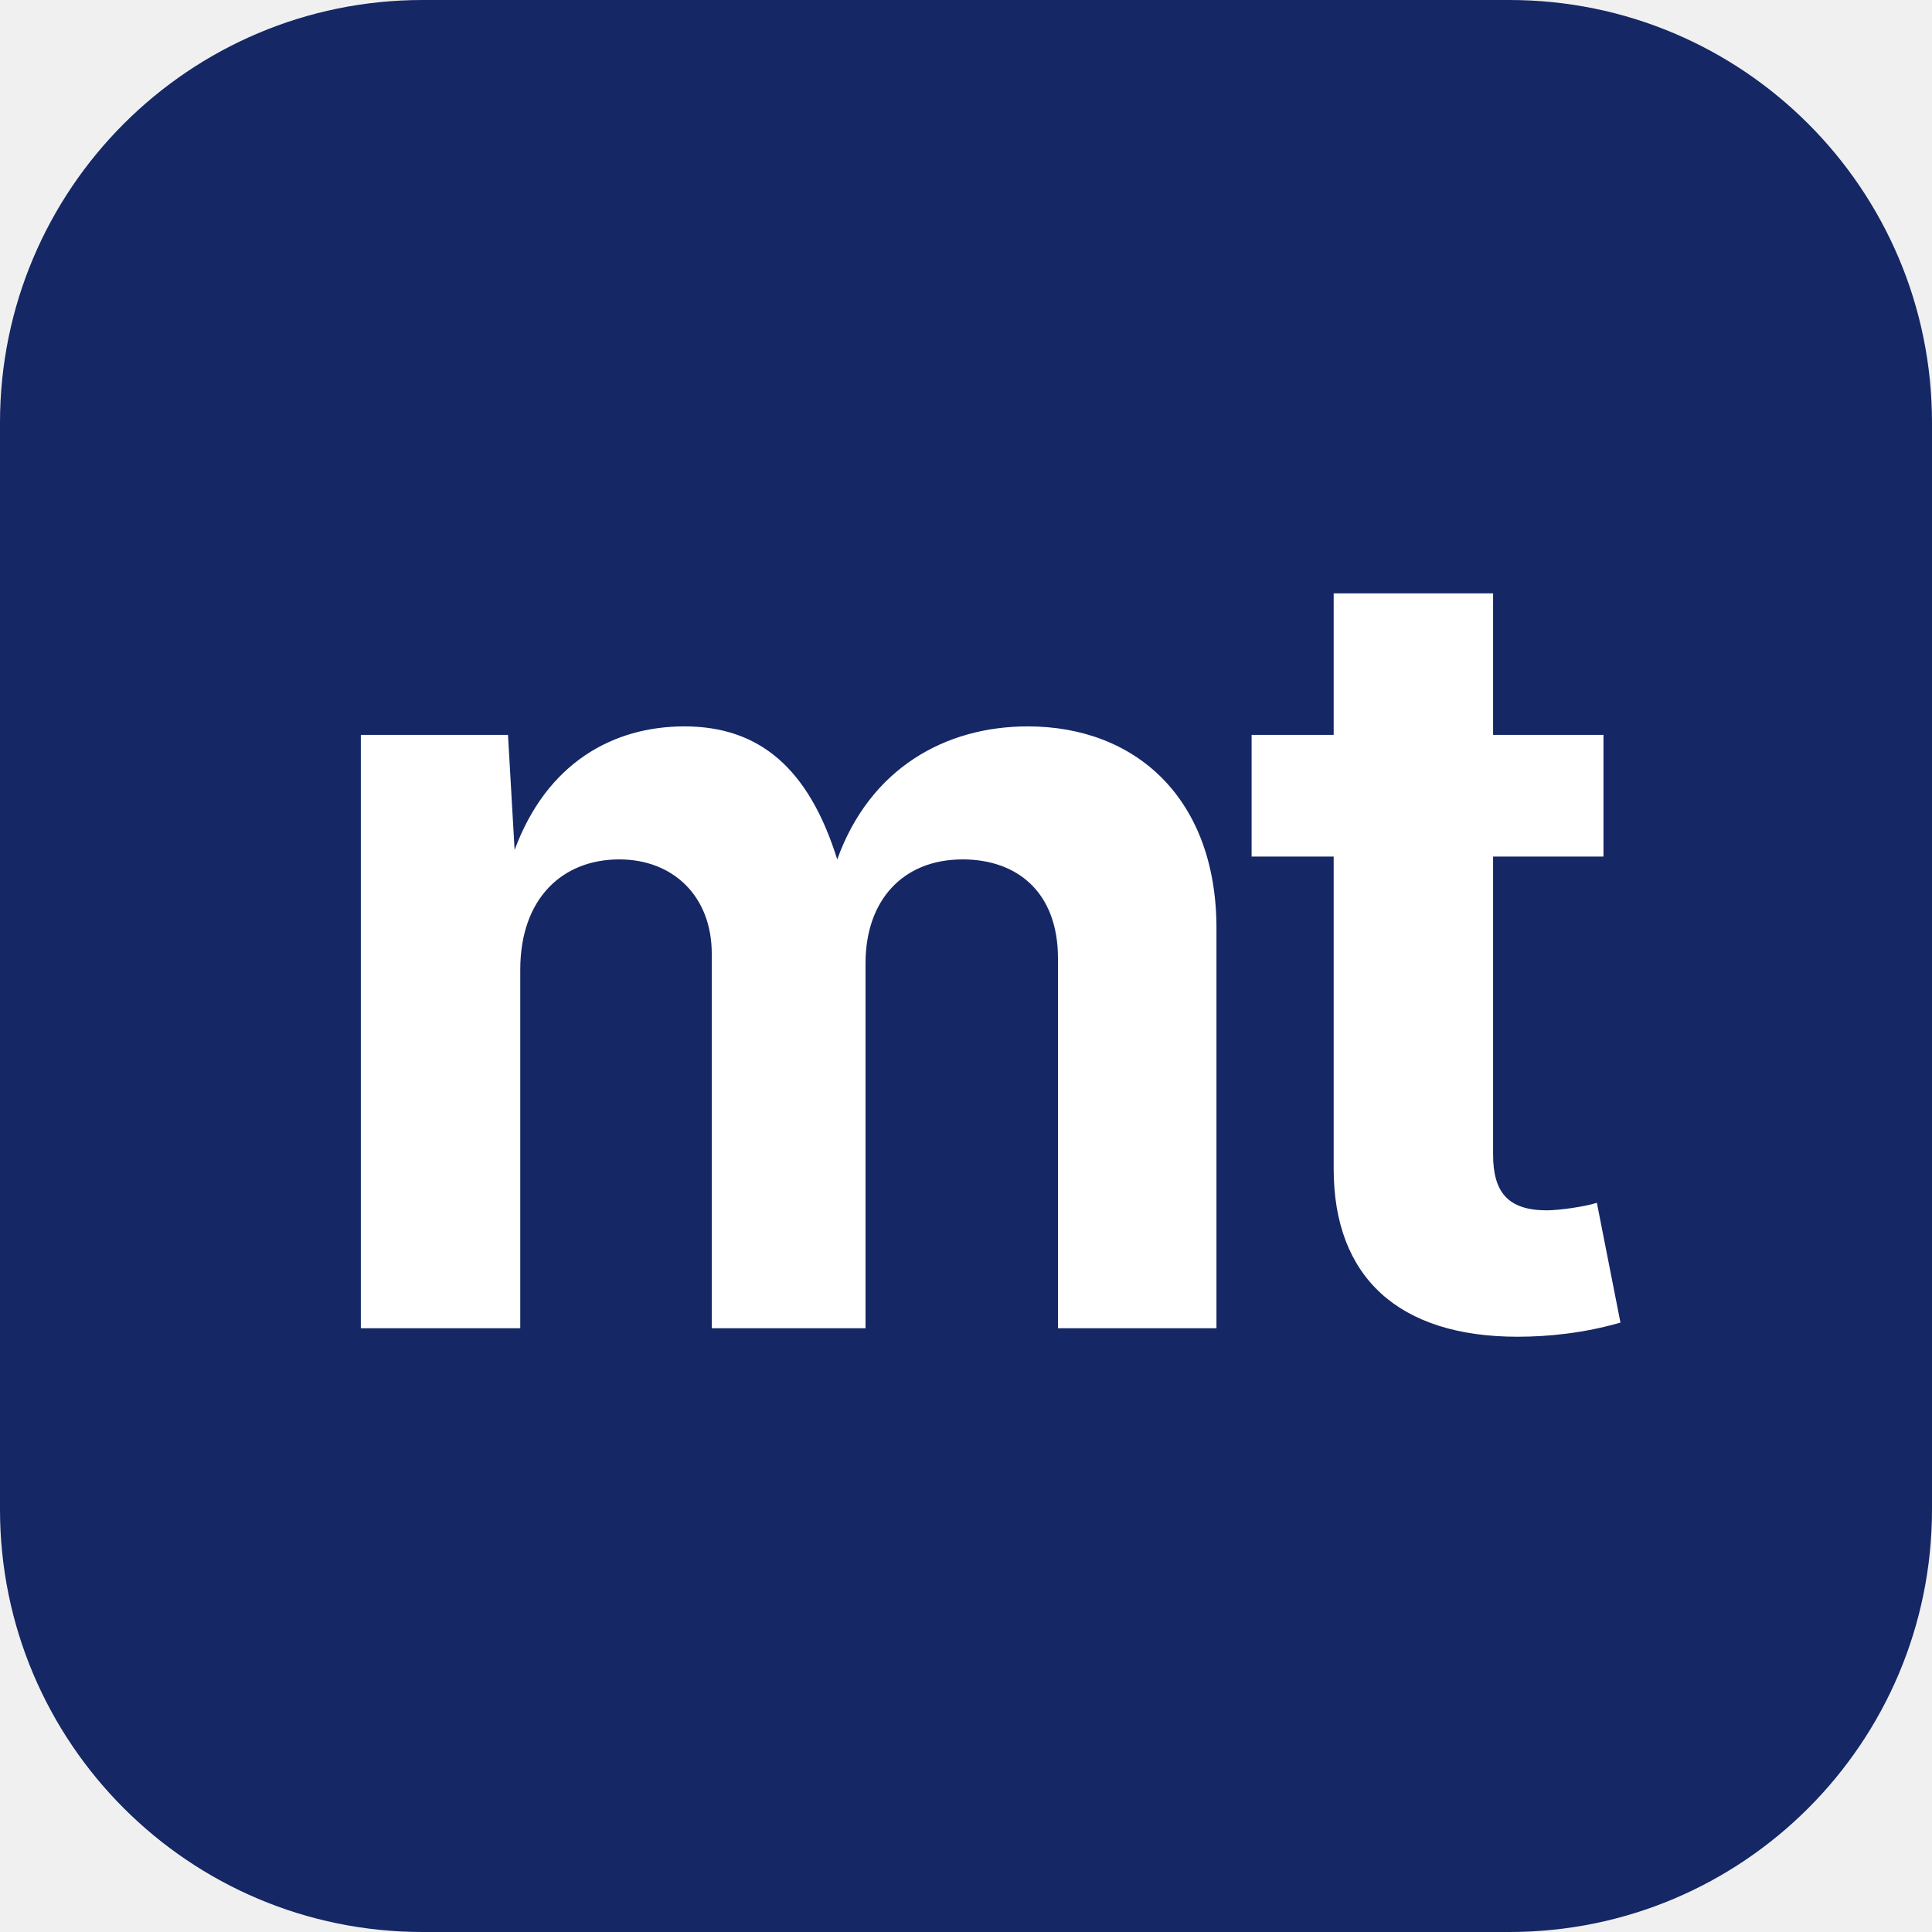
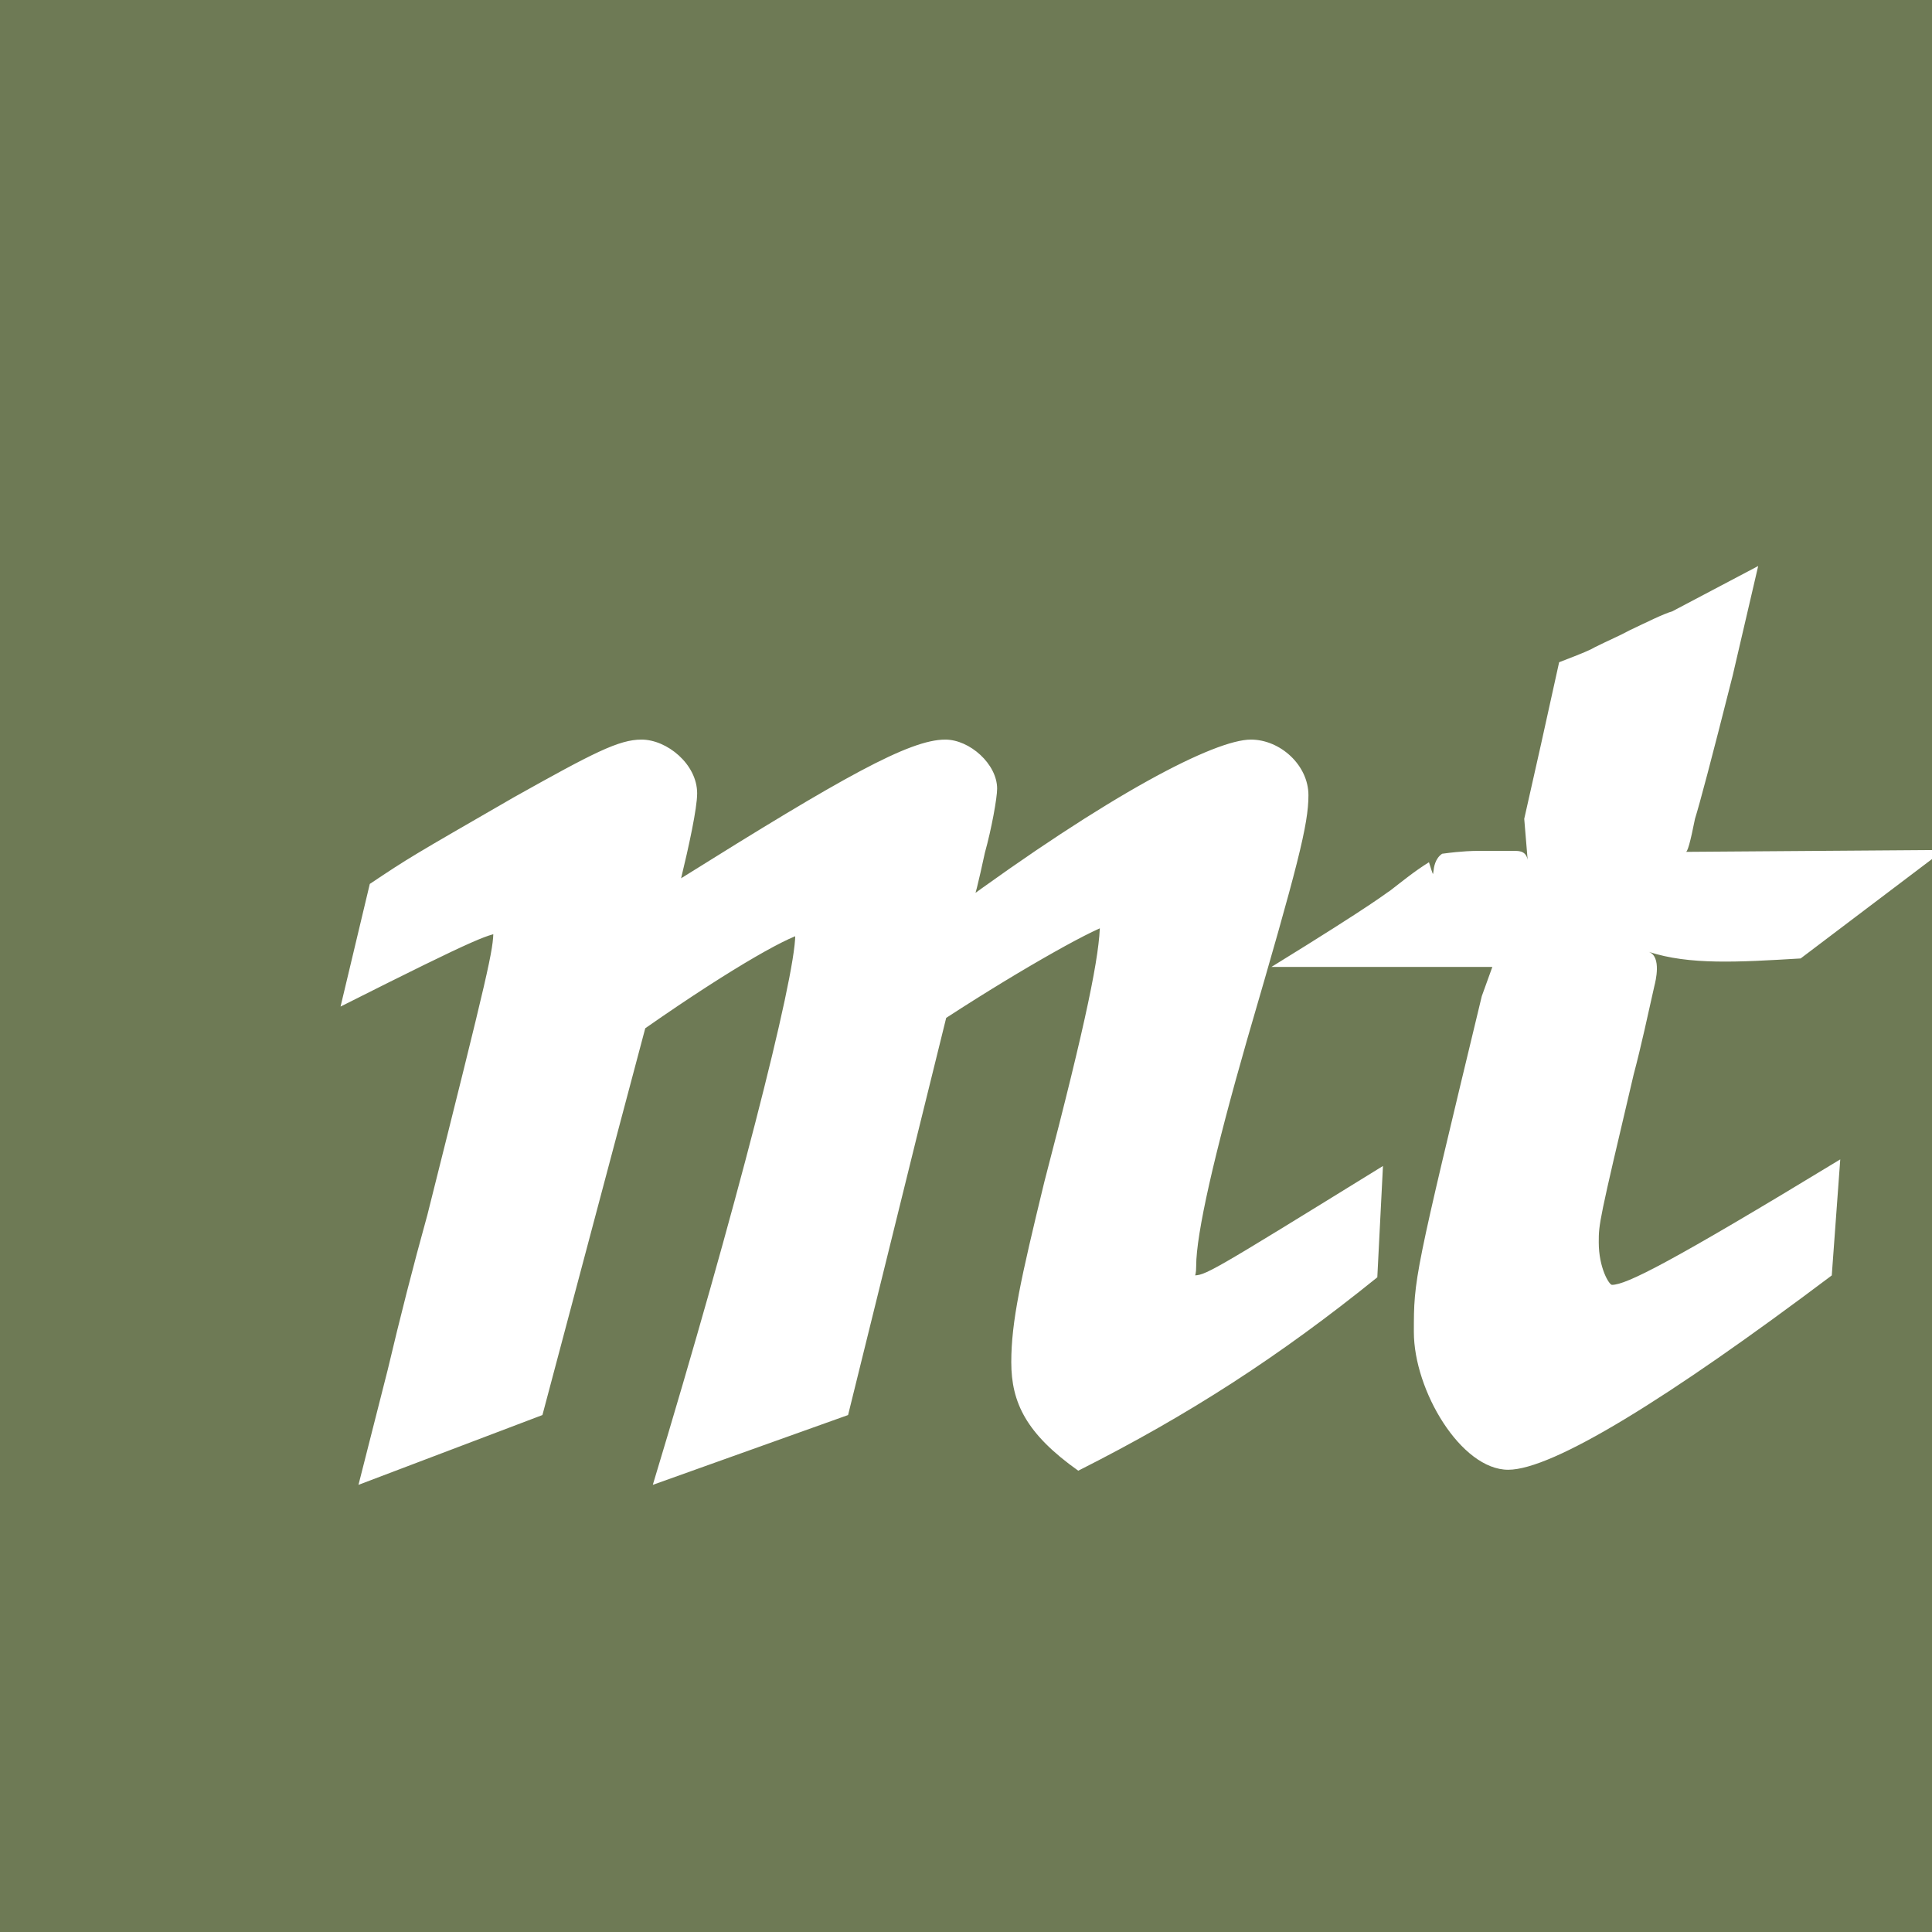
<svg xmlns="http://www.w3.org/2000/svg" viewBox="0 0 32 32">
-   <rect width="32" height="32" rx="7" fill="#152764" />
-   <text x="16" y="22" text-anchor="middle" font-family="Inter, system-ui, -apple-system, Segoe UI, Roboto, sans-serif" font-size="18" font-weight="700" fill="#ffffff" letter-spacing="-0.04em">mt</text>
+   <rect width="32" height="32" fill="#6E7A55" />
+   <text x="16" y="24" text-anchor="middle" font-family="Caveat, 'Segoe Script', 'Brush Script MT', 'Snell Roundhand', cursive" font-size="26" font-weight="700" fill="#ffffff">mt</text>
</svg>
